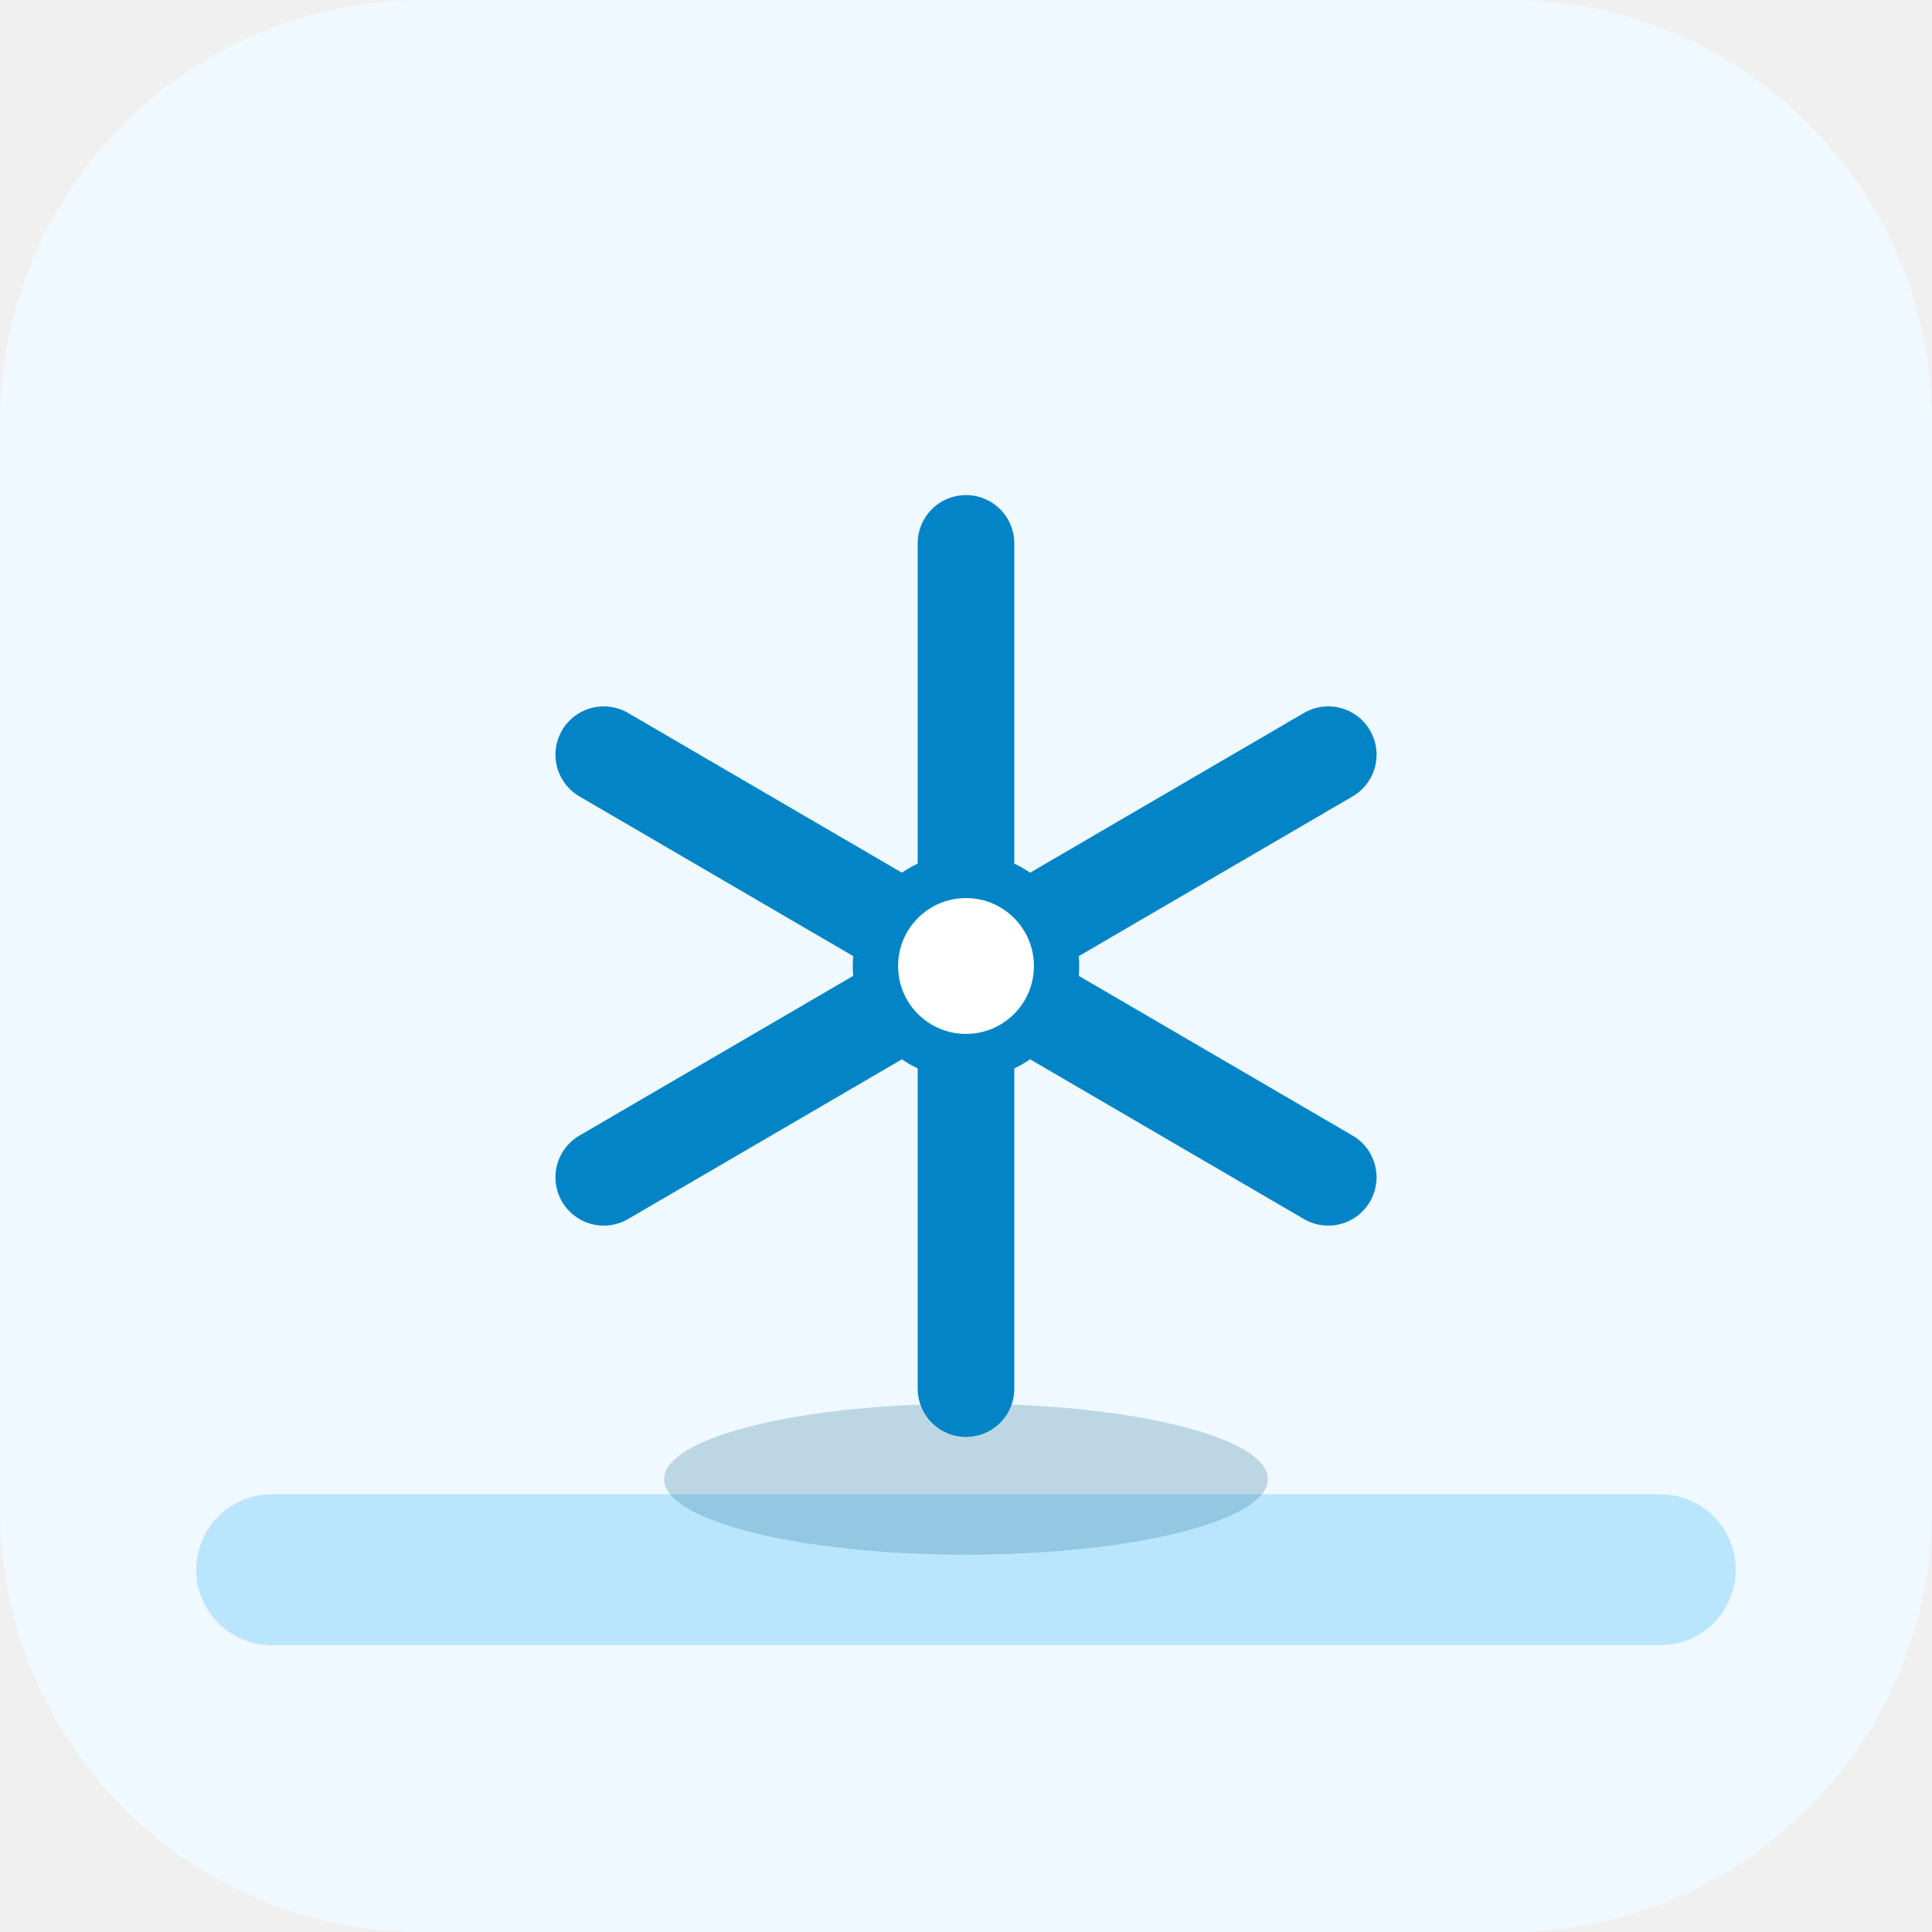
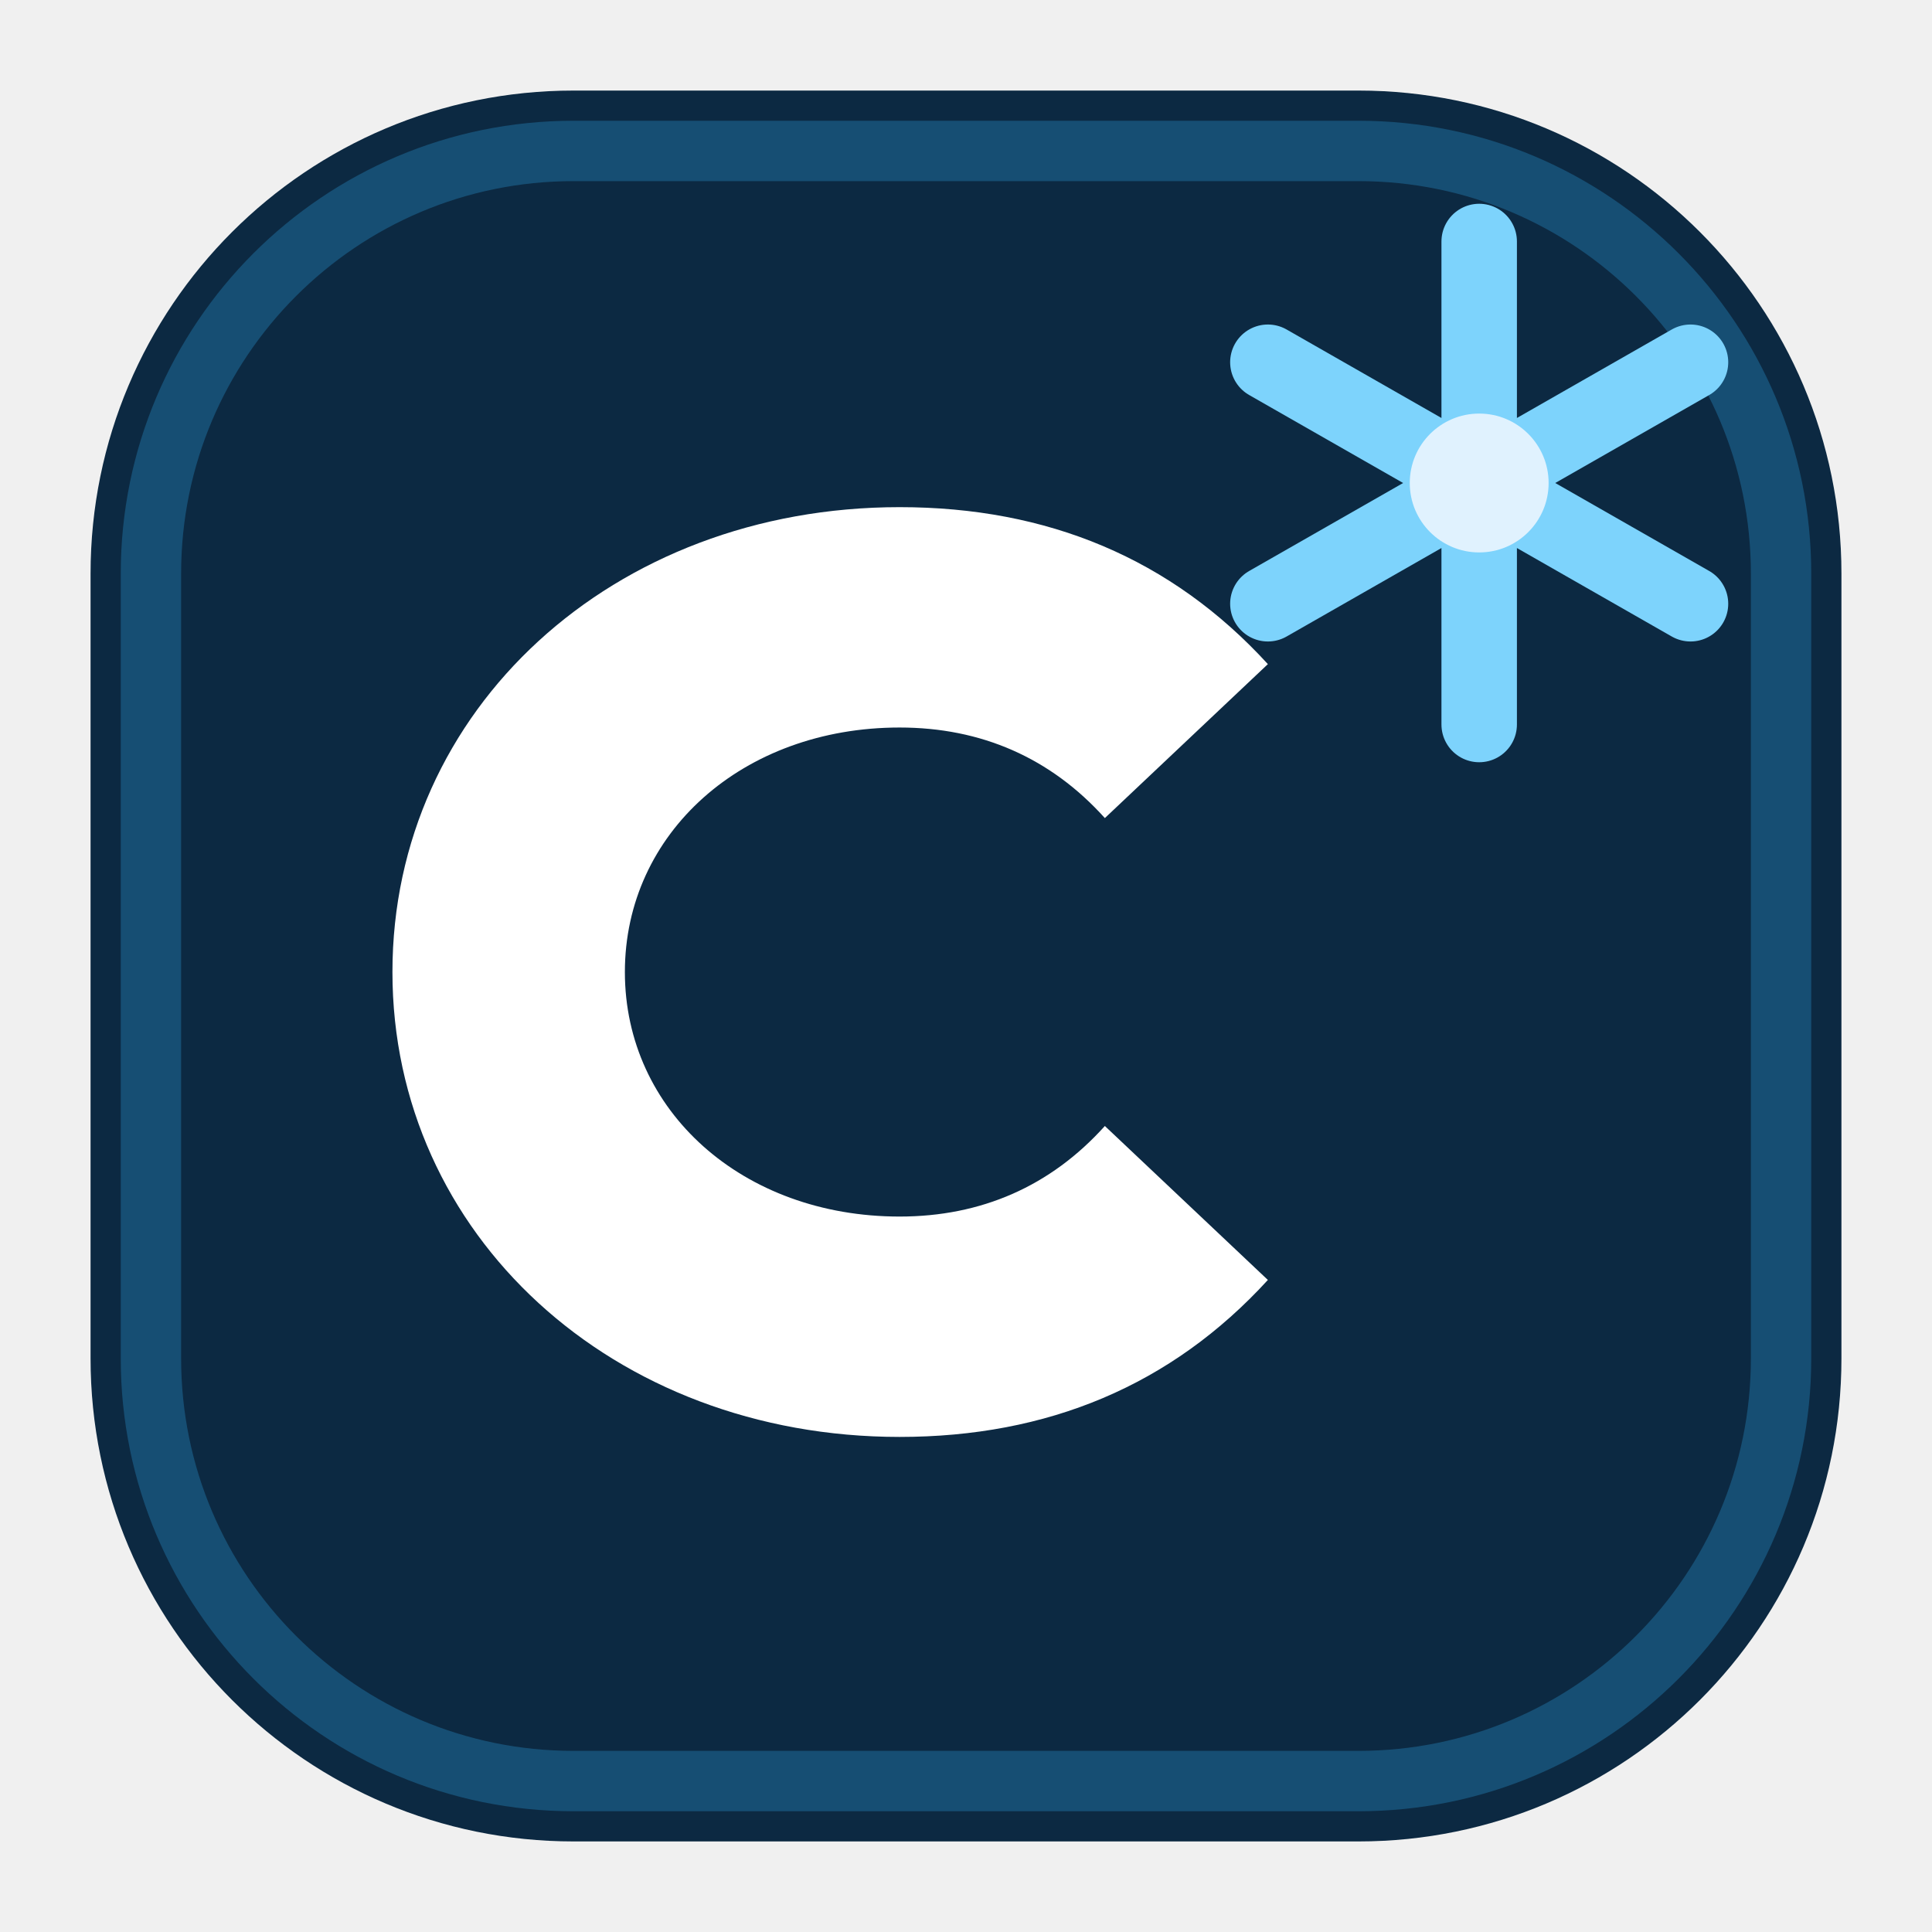
- <svg xmlns="http://www.w3.org/2000/svg" viewBox="0 0 64 64" role="img" aria-label="Copo de nieve de invierno Catalan Propiedades">
-   <style>
-     @keyframes winter-drift {
-       0%, 100% { transform: translateY(-10px) rotate(0deg) scale(.78); }
-       50% { transform: translateY(10px) rotate(90deg) scale(1.08); }
-     }
-     .snowflake { animation: winter-drift 1.25s ease-in-out infinite; transform-origin: 32px 32px; }
-   </style>
-   <rect width="64" height="64" rx="14" fill="#eff9ff" />
-   <path d="M9 52h46" stroke="#bae6fd" stroke-width="5" stroke-linecap="round" />
-   <ellipse cx="32" cy="49" rx="10" ry="2.5" fill="#075985" opacity="0.22" />
-   <g class="snowflake" fill="none" stroke="#0284c7" stroke-width="3.2" stroke-linecap="round" stroke-linejoin="round">
-     <path d="M32 18v28M20 25l24 14M20 39l24-14" />
+ <svg xmlns="http://www.w3.org/2000/svg" viewBox="0 0 64 64" role="img" aria-label="C de Catalán Propiedades con copo de nieve">
+   <rect x="3" y="3" width="58" height="58" rx="16" fill="#0c2942" />
+   <rect x="5" y="5" width="54" height="54" rx="14" fill="none" stroke="#164e73" stroke-width="2" />
+   <path fill="#ffffff" d="M42 22c-3.2-3.5-7.3-5.2-12.2-5.2-9.5 0-16.8 6.7-16.8 15.4s7.3 15.4 16.8 15.4c4.9 0 9-1.7 12.2-5.2l-5.4-5.1c-1.8 2-4.1 3-6.8 3-5.2 0-9.1-3.5-9.1-8.1s3.9-8.1 9.1-8.1c2.7 0 5 1 6.8 3Z" />
+   <g transform="translate(49 16)" fill="none" stroke="#7dd3fc" stroke-width="2.5" stroke-linecap="round">
+     <path d="M0-8V8M-7-4L7 4M-7 4L7-4" />
  </g>
-   <circle class="snowflake" cx="32" cy="32" r="3" fill="#ffffff" stroke="#0284c7" stroke-width="1.5" />
+   <circle cx="49" cy="16" r="2.3" fill="#e0f2fe" />
</svg>
